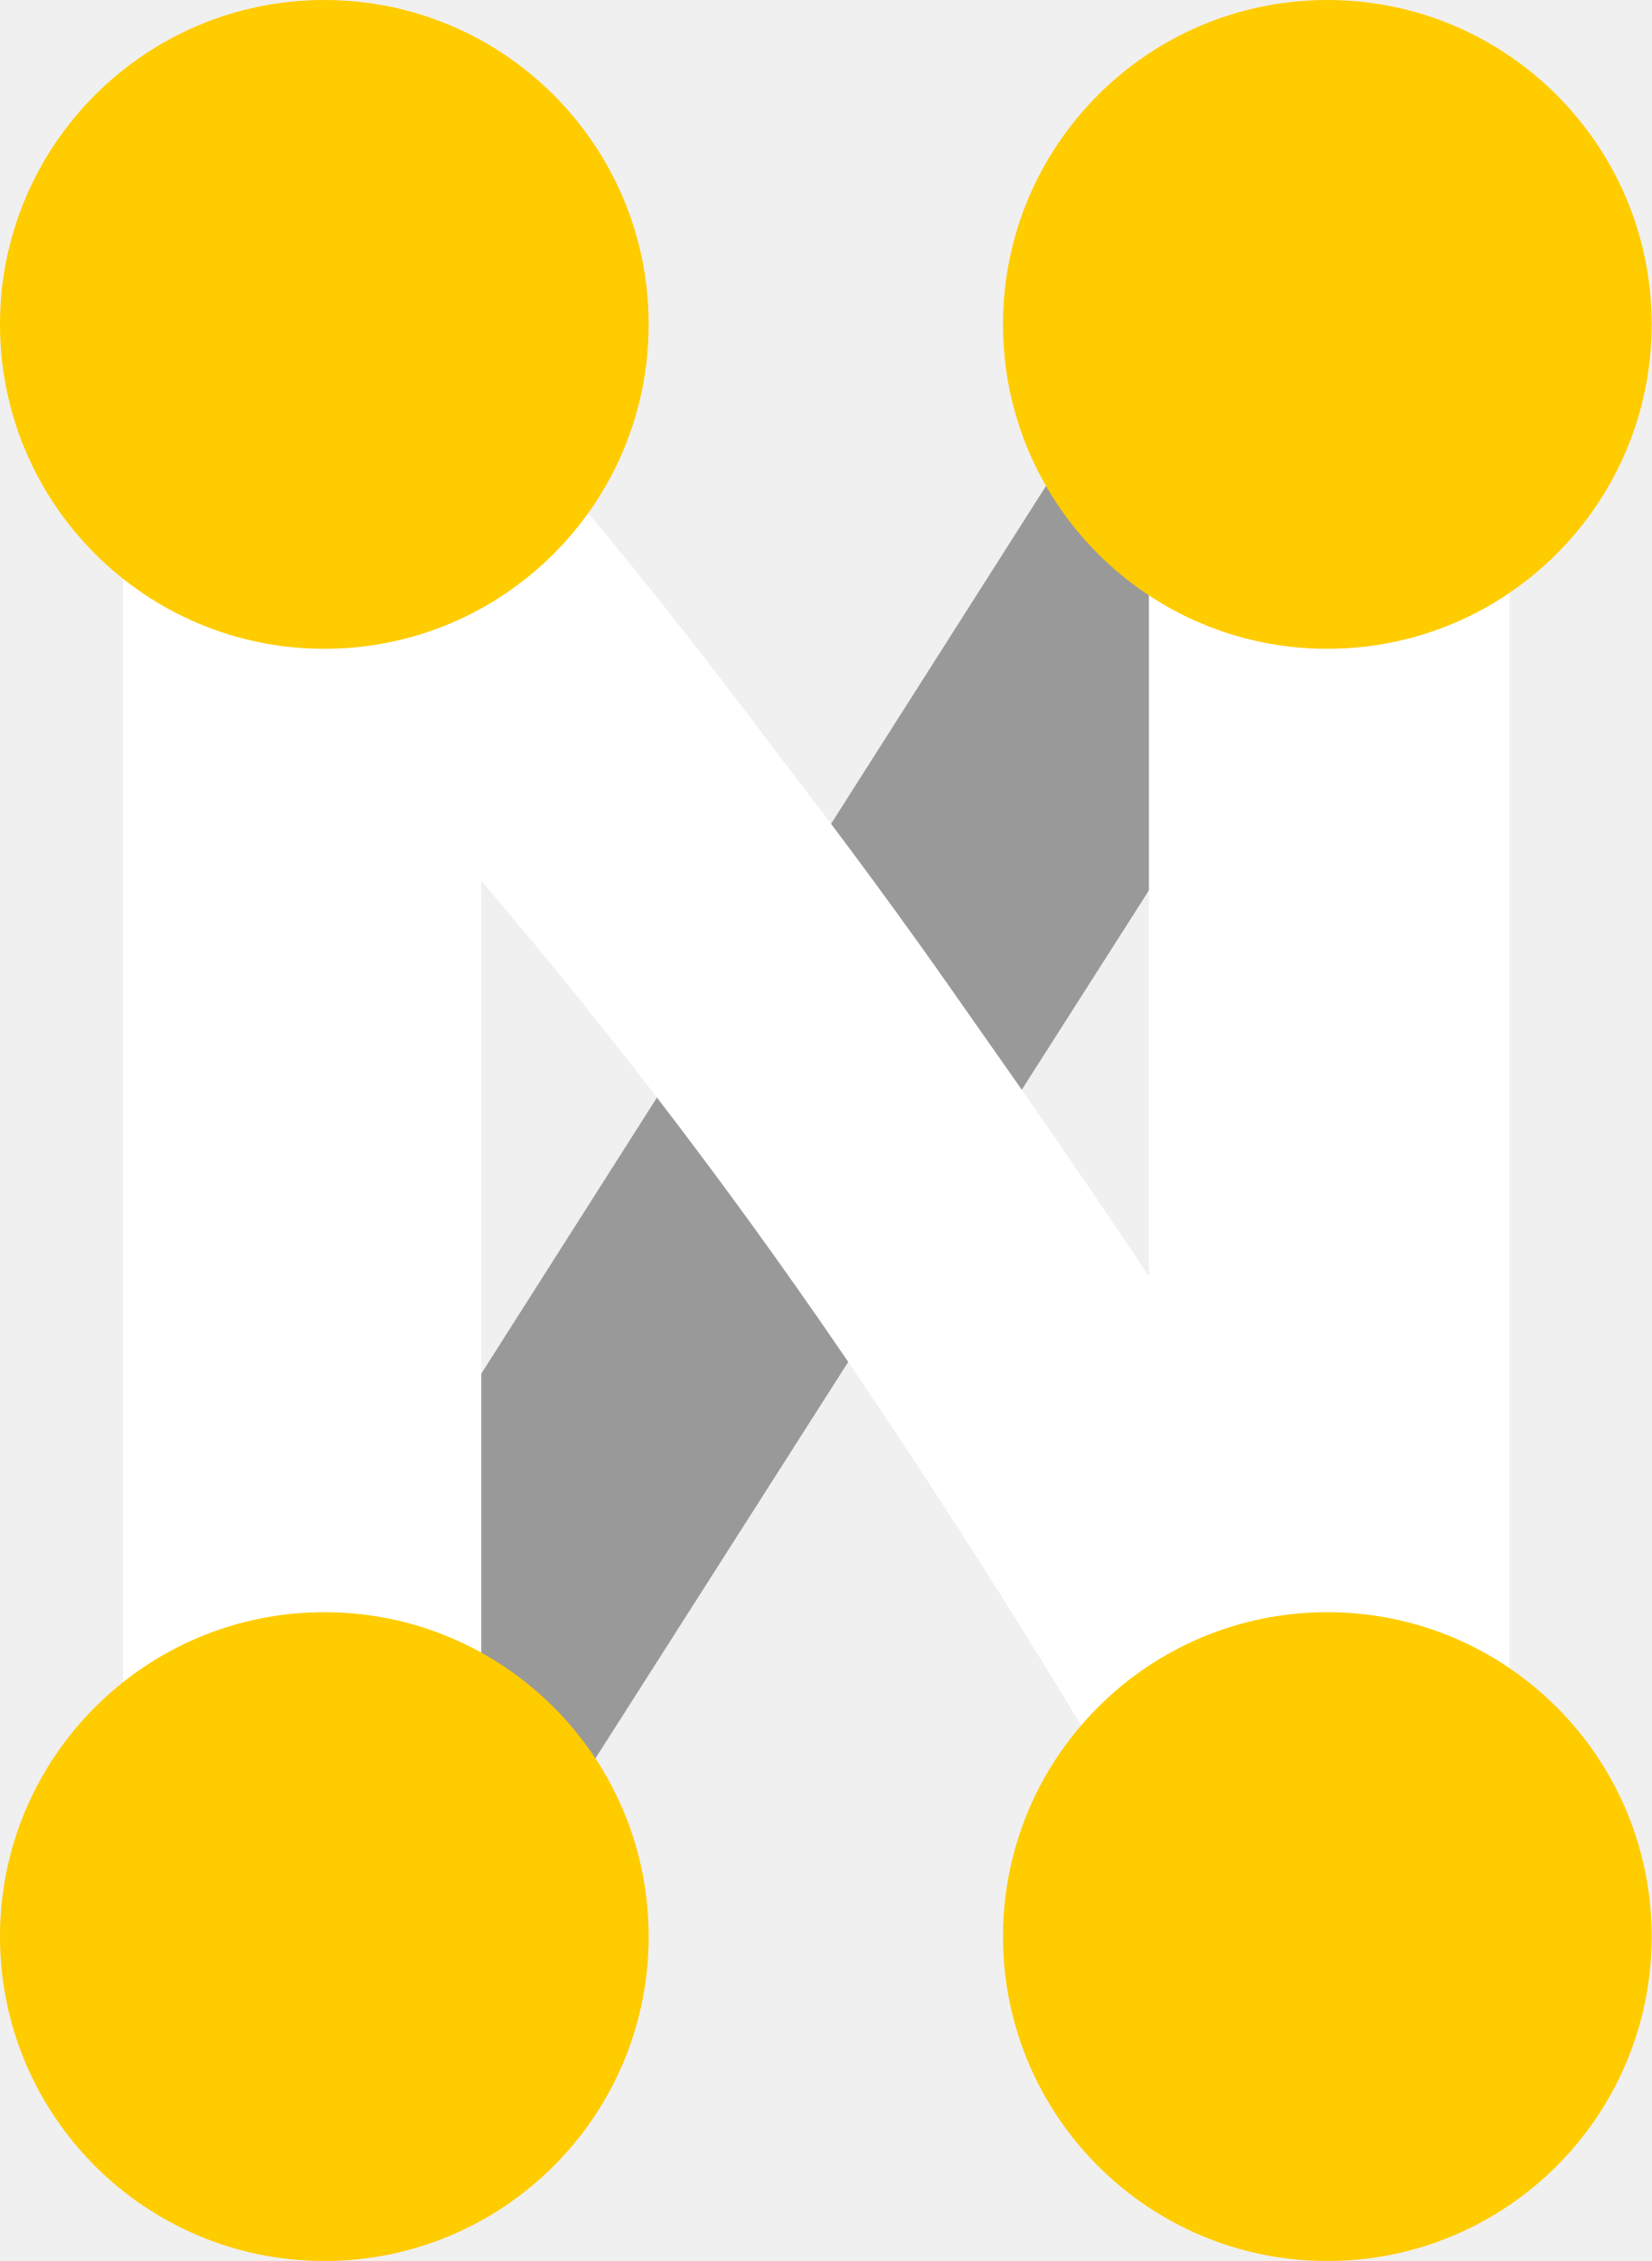
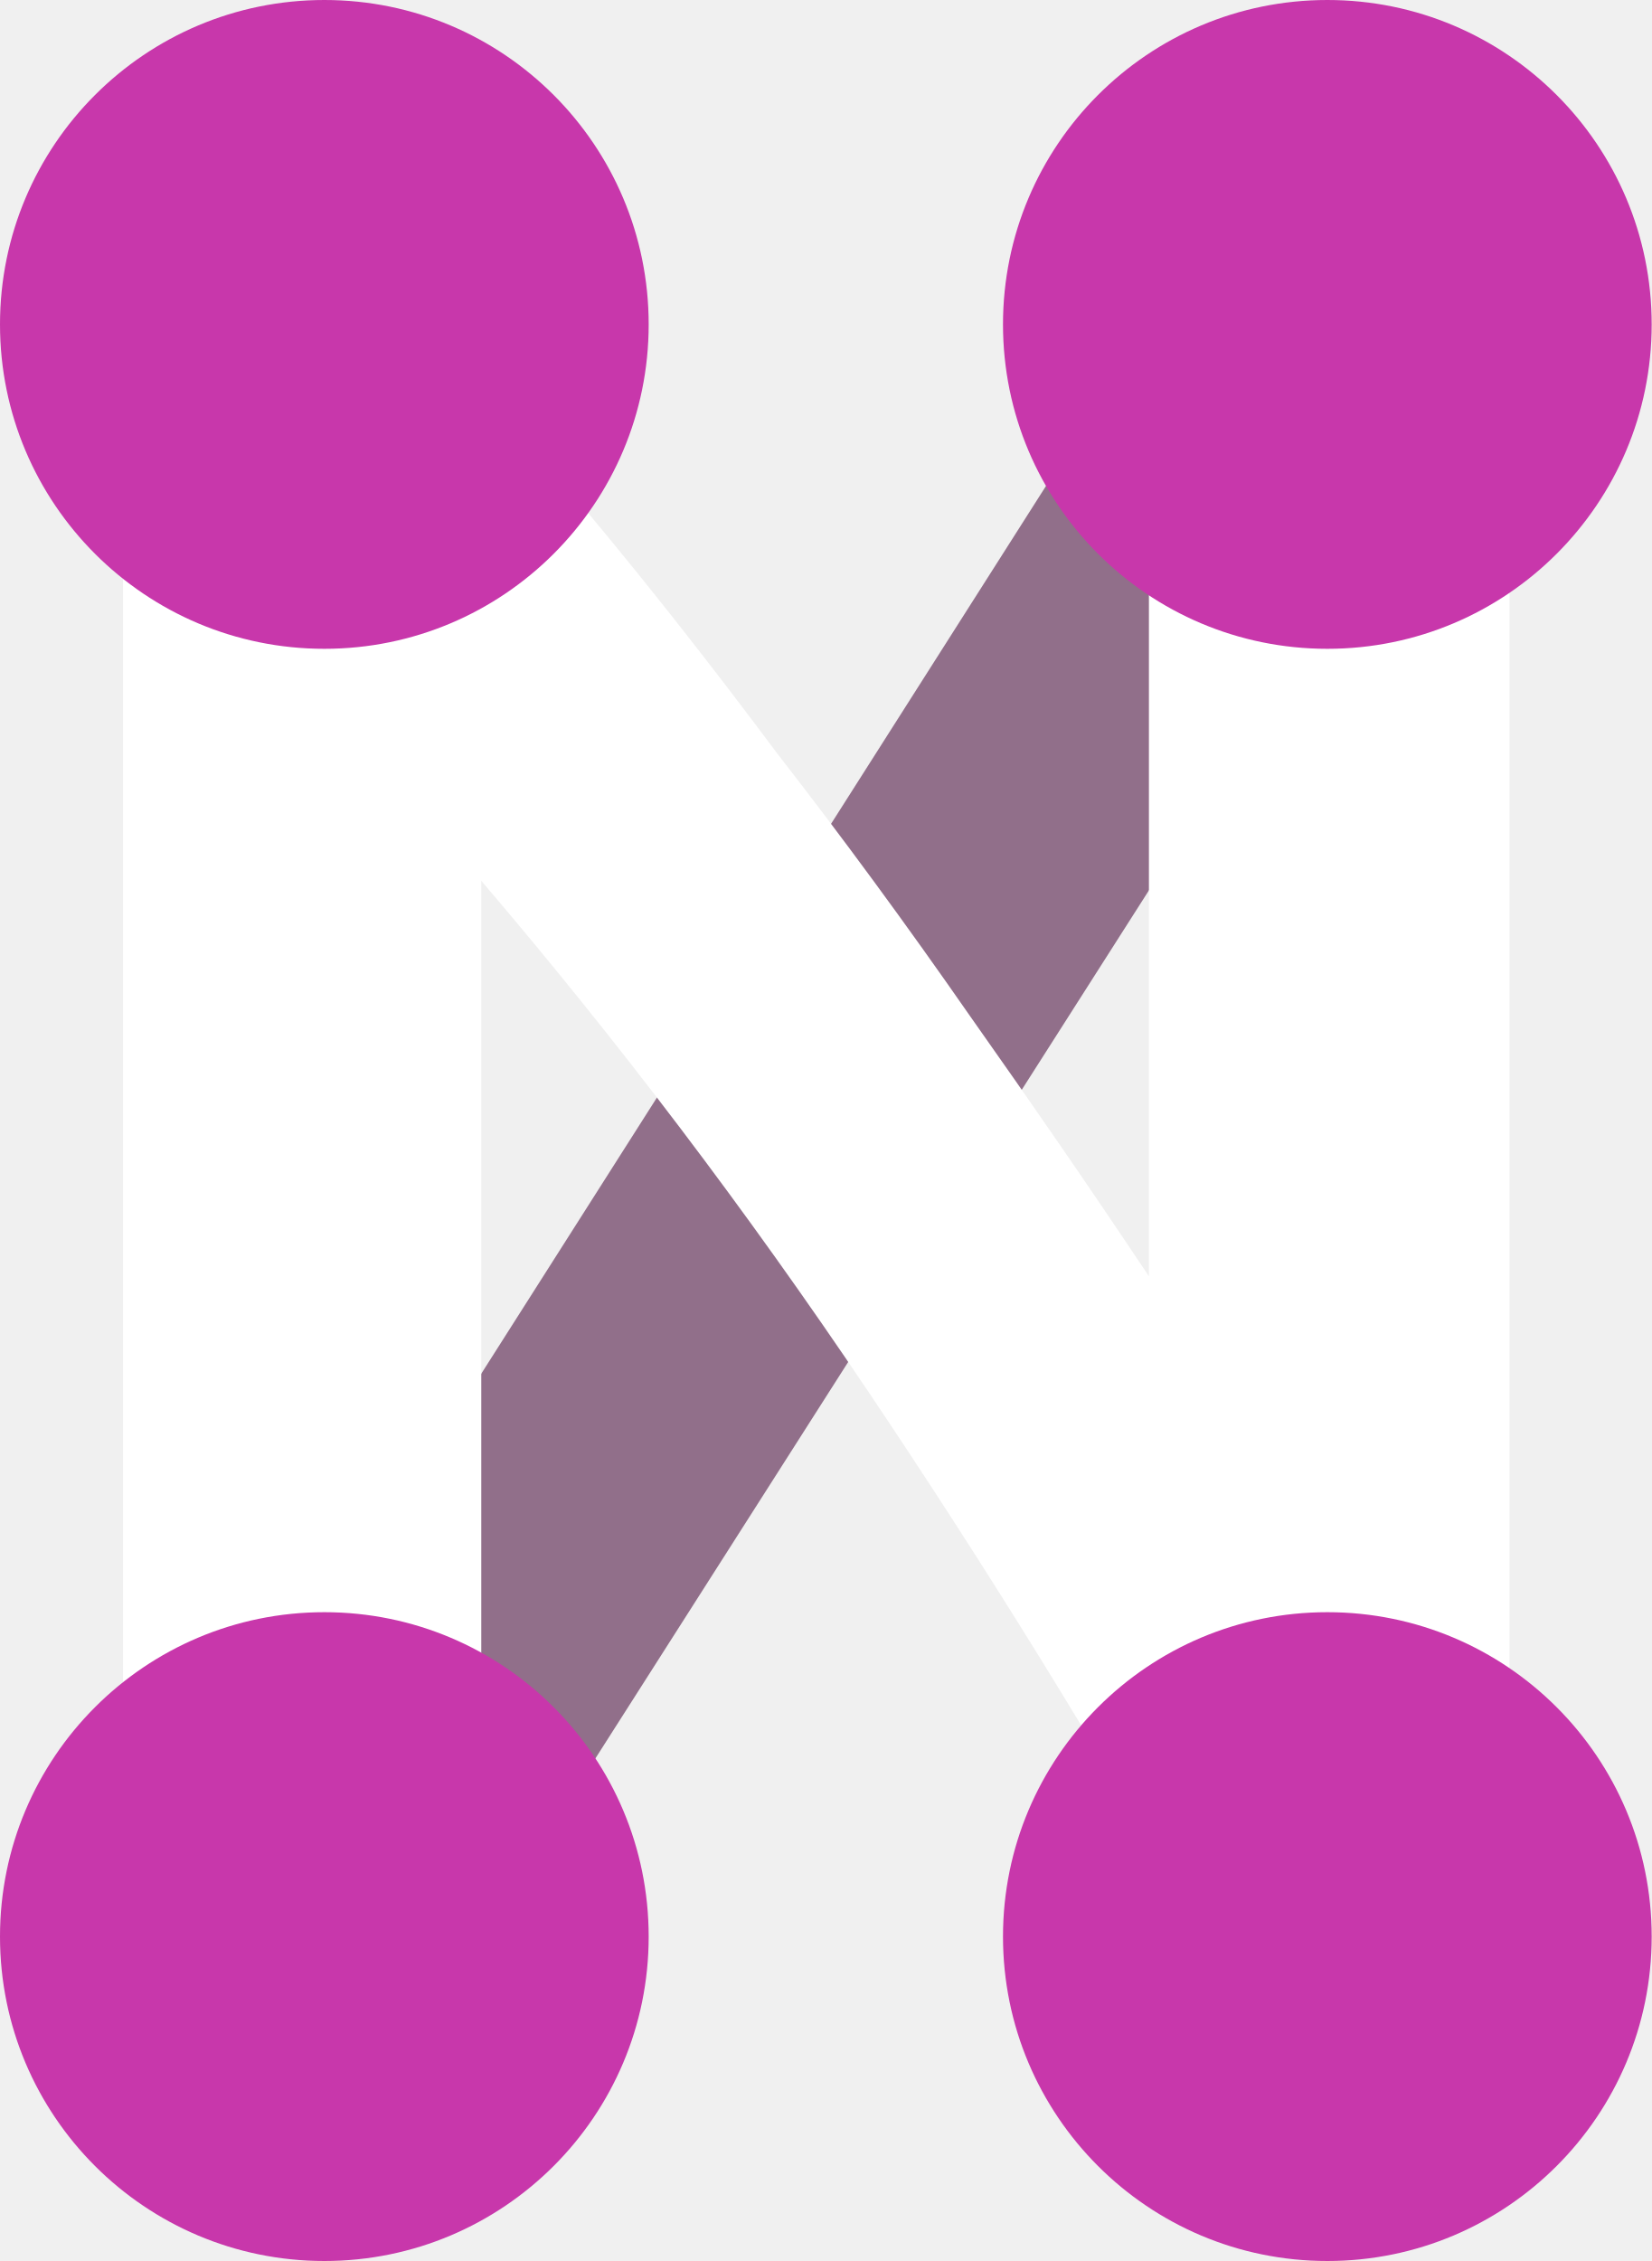
- <svg xmlns="http://www.w3.org/2000/svg" version="1.1" id="svg256" width="36.92" height="50.53" viewBox="0 0 36.92 50.53">
+ <svg xmlns="http://www.w3.org/2000/svg" viewBox="0 0 36.92 50.53" height="50.53" width="36.92" id="svg256" version="1.1">
  <defs id="defs260" />
  <g id="g264" style="display:inline">
-     <path style="display:inline;fill:#999999;fill-opacity:1;stroke:none;stroke-width:1px;stroke-linecap:butt;stroke-linejoin:miter;stroke-opacity:1" d="m 2.746,43.292 8.013,0.004 22.986,-36.04 -8.069,-0.002 z" id="path1237" />
-     <path style="font-style:normal;font-variant:normal;font-weight:bold;font-stretch:normal;font-size:52px;font-family:Ubuntu;-inkscape-font-specification:'Ubuntu Bold';letter-spacing:-4.31px;display:inline;fill:#ffffff" d="M 2.75,7.256 V 43.293 h 8.008 V 19.684 c 3.051,3.571 5.929,7.367 8.633,11.389 2.704,4.021 5.216,8.095 7.539,12.221 h 6.812 V 7.256 H 25.682 V 28.523 c -1.248,-1.872 -2.583,-3.814 -4.004,-5.824 -1.421,-2.045 -2.86,-4.003 -4.316,-5.875 C 15.94,14.918 14.537,13.133 13.15,11.469 11.764,9.805 10.498,8.4 9.354,7.256 Z" id="path89" />
-     <circle id="path346" cx="29.67" cy="7.25" style="display:inline;fill:#ffcc00;stroke-width:1.14" r="7.25" />
-     <circle id="path346-4" cx="7.25" cy="7.25" style="display:inline;fill:#ffcc00;stroke-width:1.14" r="7.25" />
-     <circle id="path346-4-8" cx="7.25" cy="43.28" style="display:inline;fill:#ffcc00;stroke-width:1.14" r="7.25" />
-     <circle id="path346-4-8-2" cx="29.67" cy="43.28" style="display:inline;fill:#ffcc00;stroke-width:1.14" r="7.25" />
+     <path style="display:inline;fill:#916f8a;fill-opacity:1;stroke:none;stroke-width:1px;stroke-linecap:butt;stroke-linejoin:miter;stroke-opacity:1" d="m 2.746,43.292 8.013,0.004 22.986,-36.04 -8.069,-0.002 z" id="path1237" />
+     <path style="letter-spacing:-1.72px;fill:#ffffff" d="m 26.93,43.292 q -3.484,-6.188 -7.54,-12.22 -4.056,-6.032 -8.632,-11.388 V 43.292 H 2.75 V 7.256 h 6.604 q 1.716,1.716 3.796,4.212 2.08,2.496 4.212,5.356 2.184,2.808 4.316,5.876 2.132,3.016 4.004,5.824 V 7.256 h 8.06 V 43.292 Z" id="path109" />
+     <circle id="path346" cx="29.67" cy="7.25" style="display:inline;fill:#c837ab;stroke-width:1.14" r="7.25" />
+     <circle id="path346-4" cx="7.25" cy="7.25" style="fill:#c837ab;stroke-width:1.14" r="7.25" />
+     <circle id="path346-4-8" cx="7.25" cy="43.28" style="display:inline;fill:#c837ab;stroke-width:1.14" r="7.25" />
+     <circle id="path346-4-8-2" cx="29.67" cy="43.28" style="display:inline;fill:#c837ab;stroke-width:1.14" r="7.25" />
  </g>
</svg>
